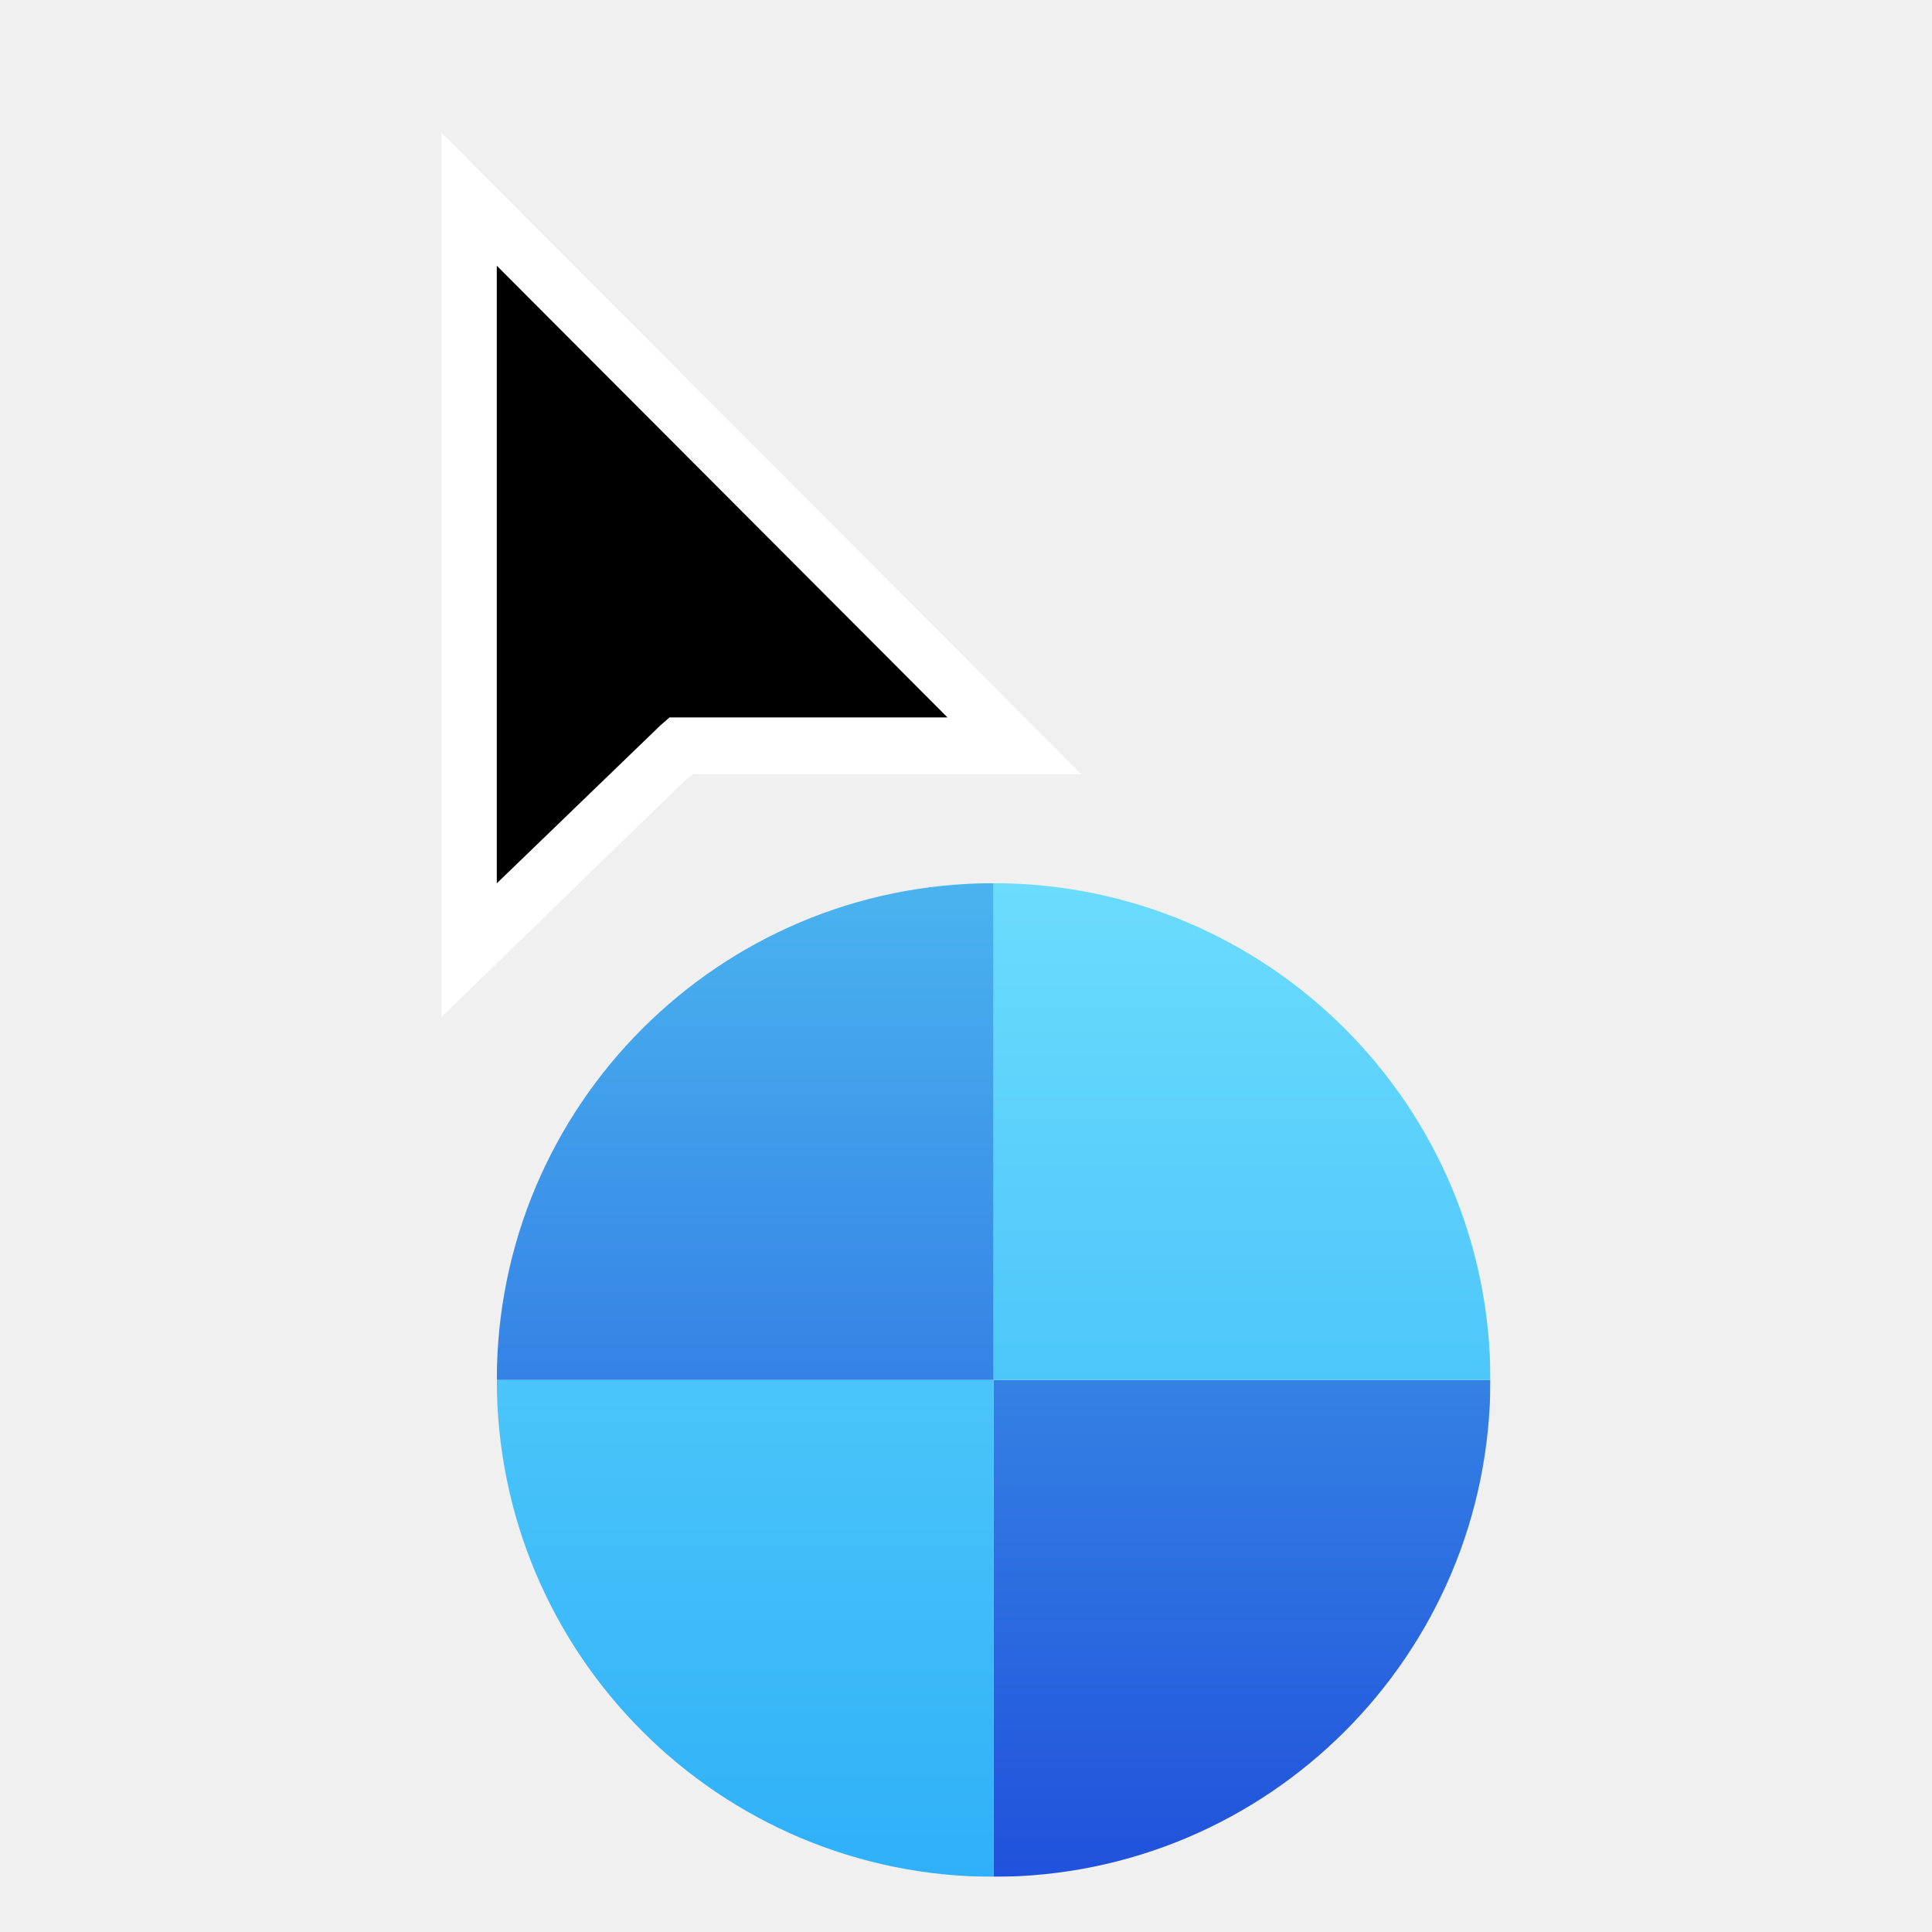
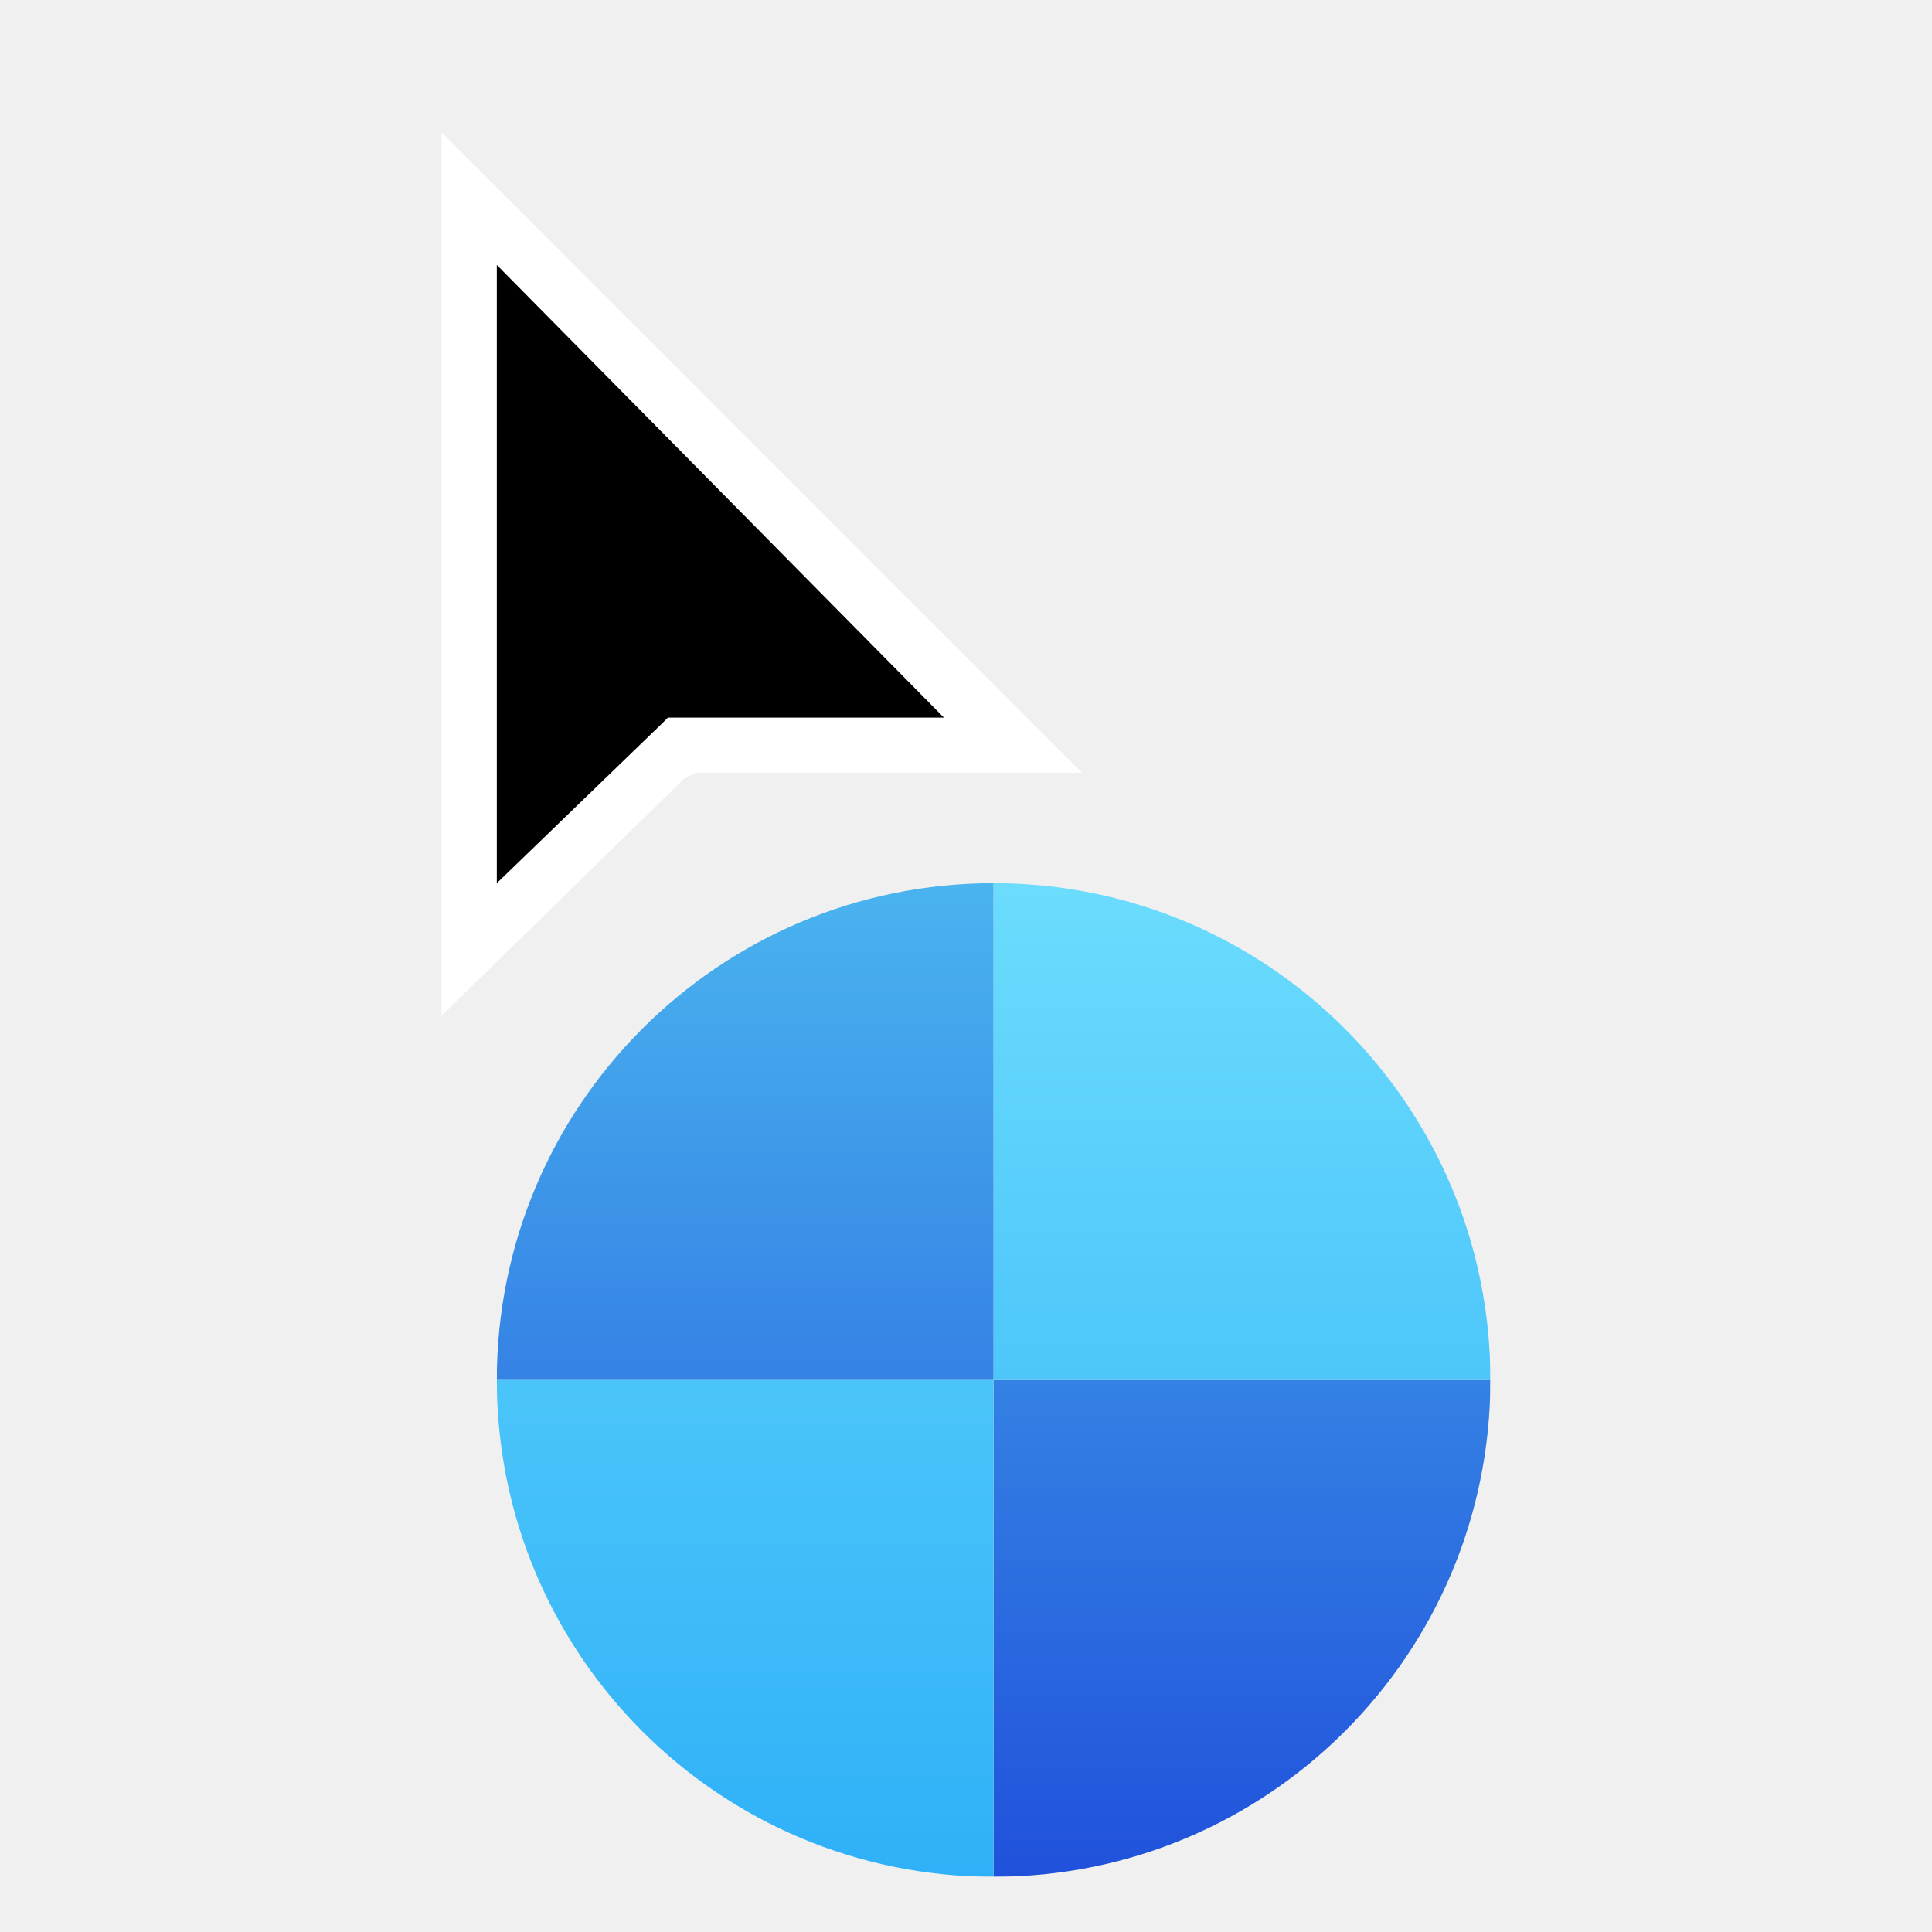
<svg xmlns="http://www.w3.org/2000/svg" xmlns:xlink="http://www.w3.org/1999/xlink" viewBox="0 0 35 35">
  <defs>
-     <path id="a" d="M9 25c0 4.971 4.03 9 9 9s9-4.029 9-9-4.03-9-9-9-9 4.029-9 9z" />
-     <linearGradient id="d" x1="50%" x2="50%" y1="0%" y2="100%">
+     <path id="a" d="M9 25a9 9 0 1 0 18 0 9 9 0 0 0-18 0z" />
+     <linearGradient id="c" x1="50%" x2="50%" y1="0%" y2="100%">
      <stop offset="0%" stop-color="#4AB4EF" />
      <stop offset="100%" stop-color="#3582E5" />
    </linearGradient>
-     <path id="c" d="M0 0h9v9H0V0z" />
+     <path id="d" d="M0 0h9v9H0V0z" />
    <linearGradient id="e" x1="50%" x2="50%" y1="0%" y2="100%">
      <stop offset="0%" stop-color="#3481E4" />
      <stop offset="100%" stop-color="#2051DB" />
    </linearGradient>
    <linearGradient id="f" x1="50%" x2="50%" y1="0%" y2="100%">
      <stop offset="0%" stop-color="#6BDCFC" />
      <stop offset="100%" stop-color="#4DC6FA" />
    </linearGradient>
    <linearGradient id="g" x1="50%" x2="50%" y1="0%" y2="100%">
      <stop offset="0%" stop-color="#4BC5F9" />
      <stop offset="100%" stop-color="#2FB0F8" />
    </linearGradient>
  </defs>
  <g fill="none" fill-rule="evenodd">
-     <path fill="#FFF" d="M0 0h35v35H0z" opacity=".01" />
-     <path fill="#FFF" d="M8 18.422V2.407l11.591 11.619H12.55l-.151.124L8 18.422z" />
-     <path fill="#000" d="M9 4.814v11.188l2.969-2.866.16-.139h5.036L9 4.814z" />
+     <path fill="#FFF" d="M8 18.4v-16L19.6 14h-7l-.2.1L8 18.4z" />
+     <path fill="#000" d="M9 4.8V16l3-2.9.1-.1h5L9 4.8z" />
    <mask id="b" fill="#fff">
      <use xlink:href="#a" />
    </mask>
    <g mask="url(#b)">
      <g transform="translate(9 16)">
-         <use fill="url(#d)" xlink:href="#c" />
+         <use fill="url(#c)" xlink:href="#d" />
        <path fill="url(#e)" d="M9 9h9v9H9V9z" />
        <path fill="url(#f)" d="M9 0h9v9H9V0z" />
        <path fill="url(#g)" d="M0 9h9v9H0V9z" />
      </g>
    </g>
  </g>
</svg>
